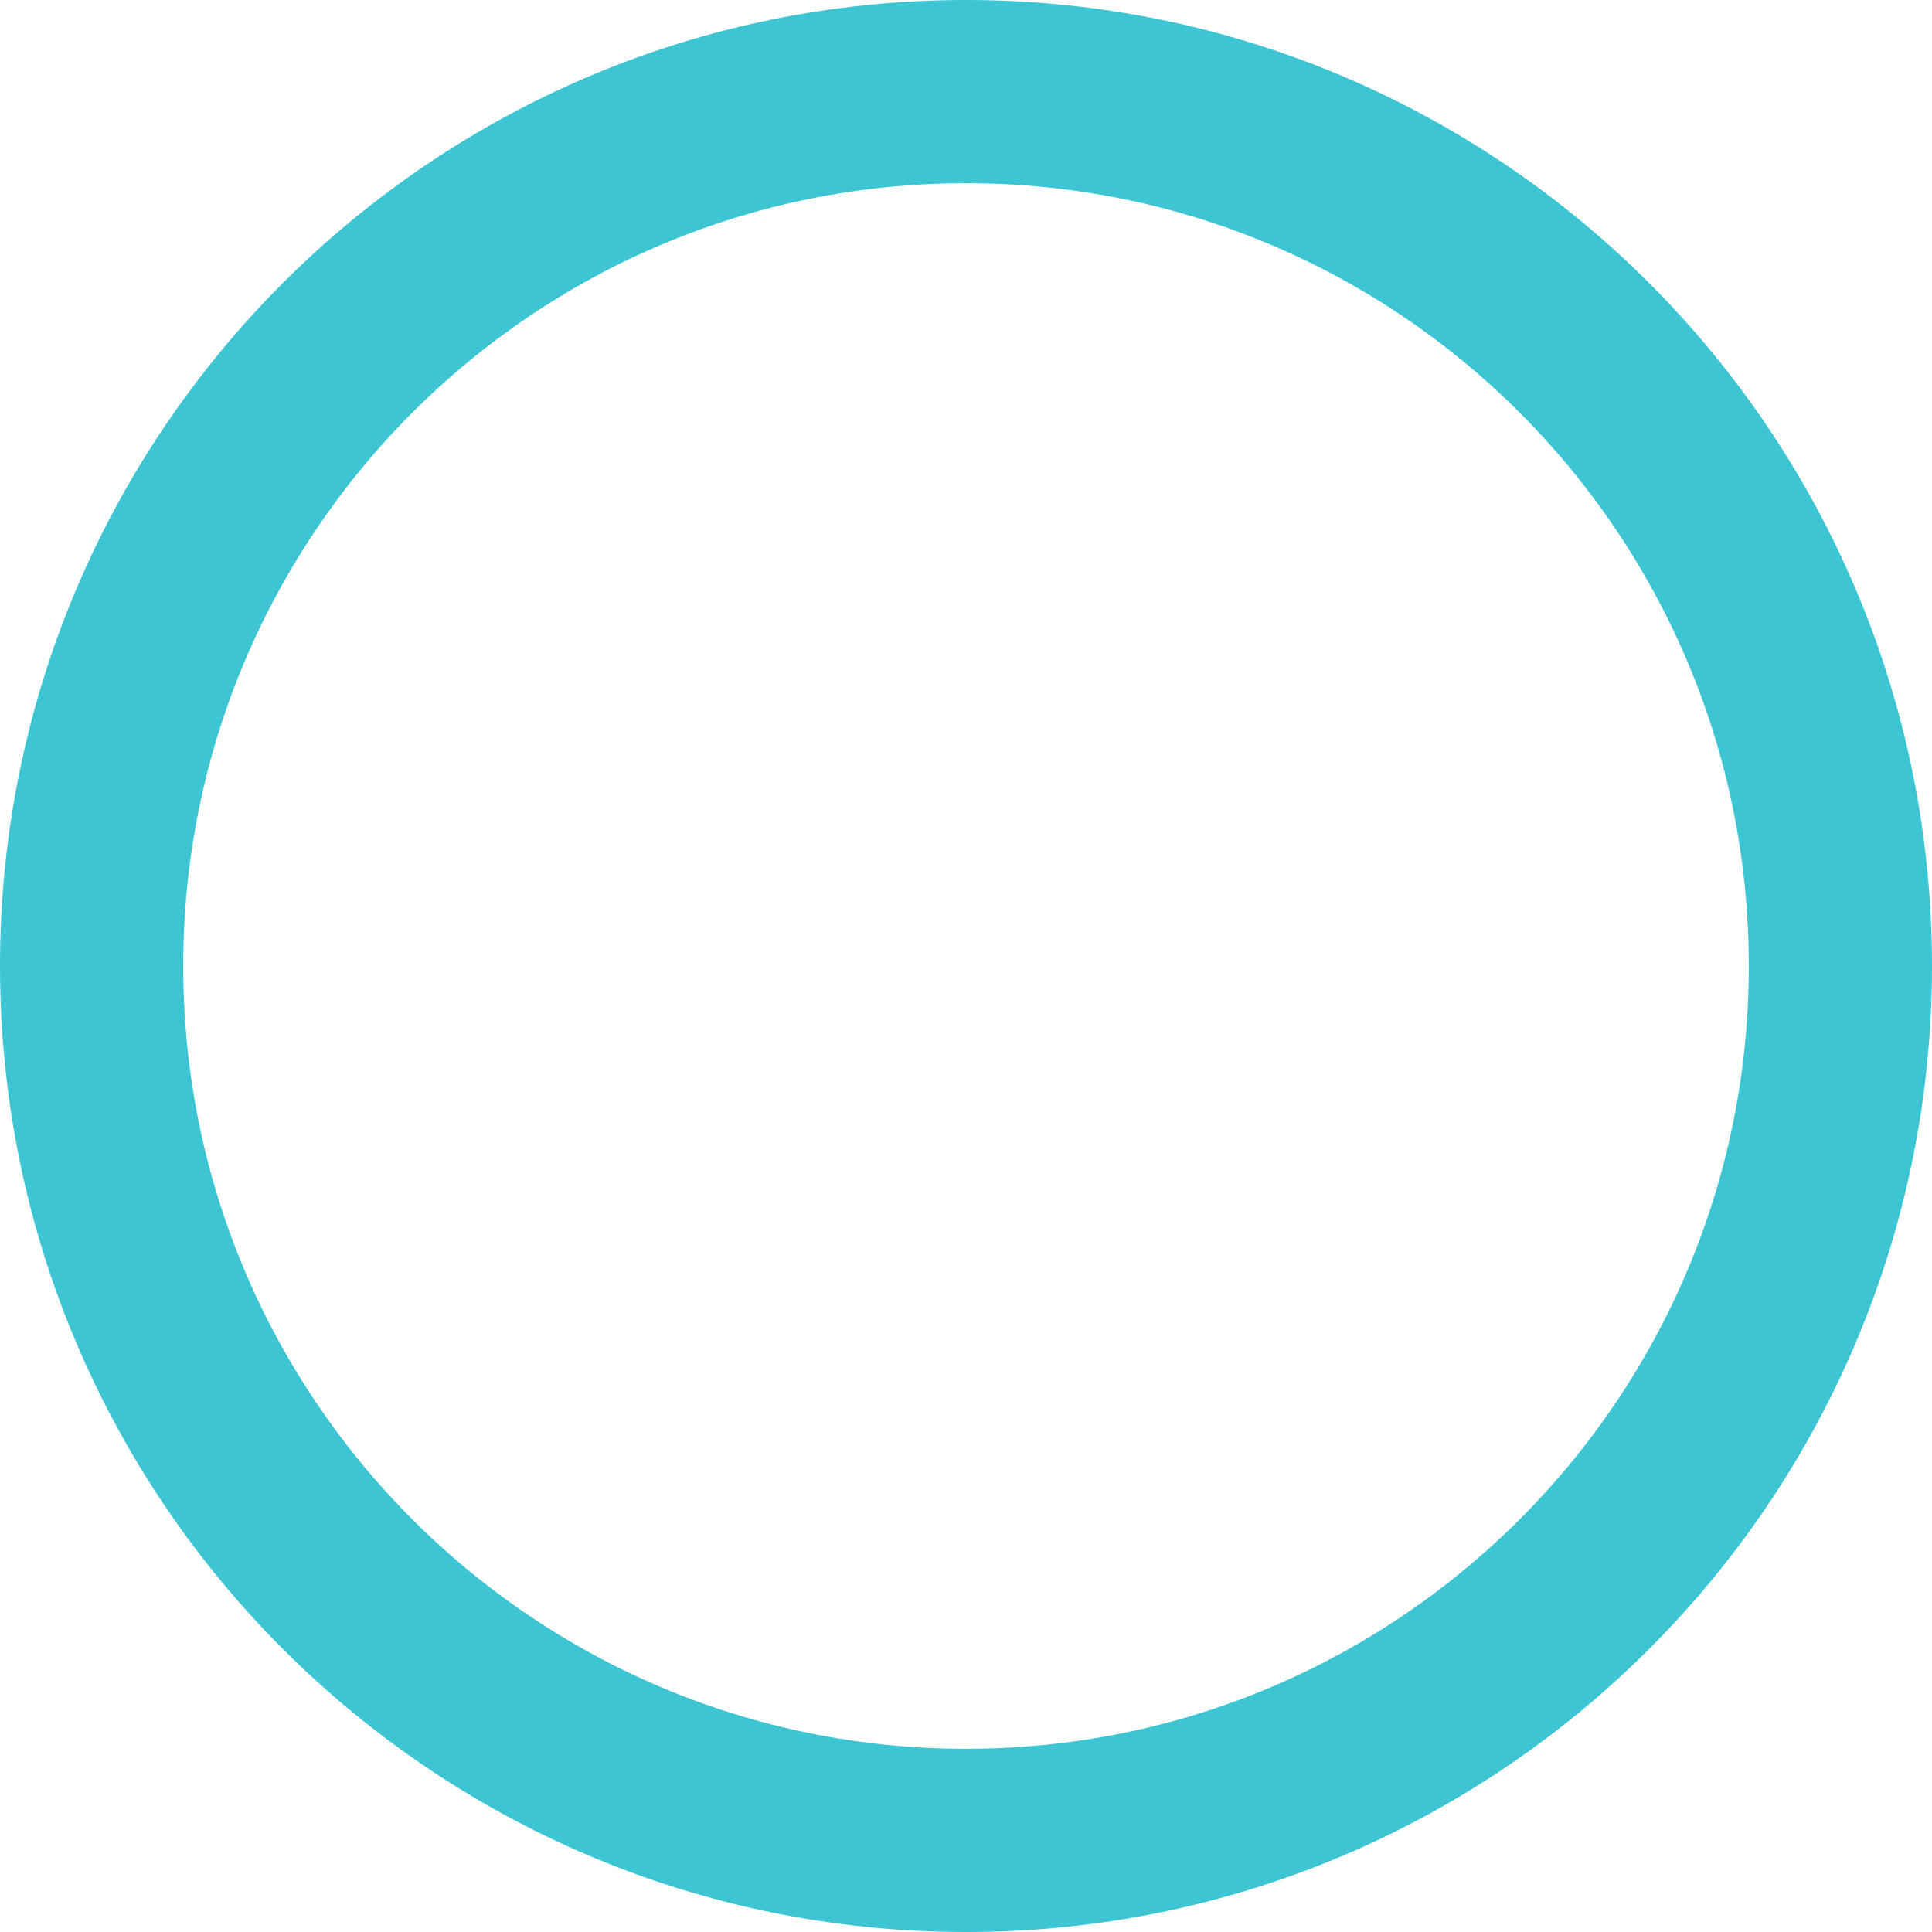
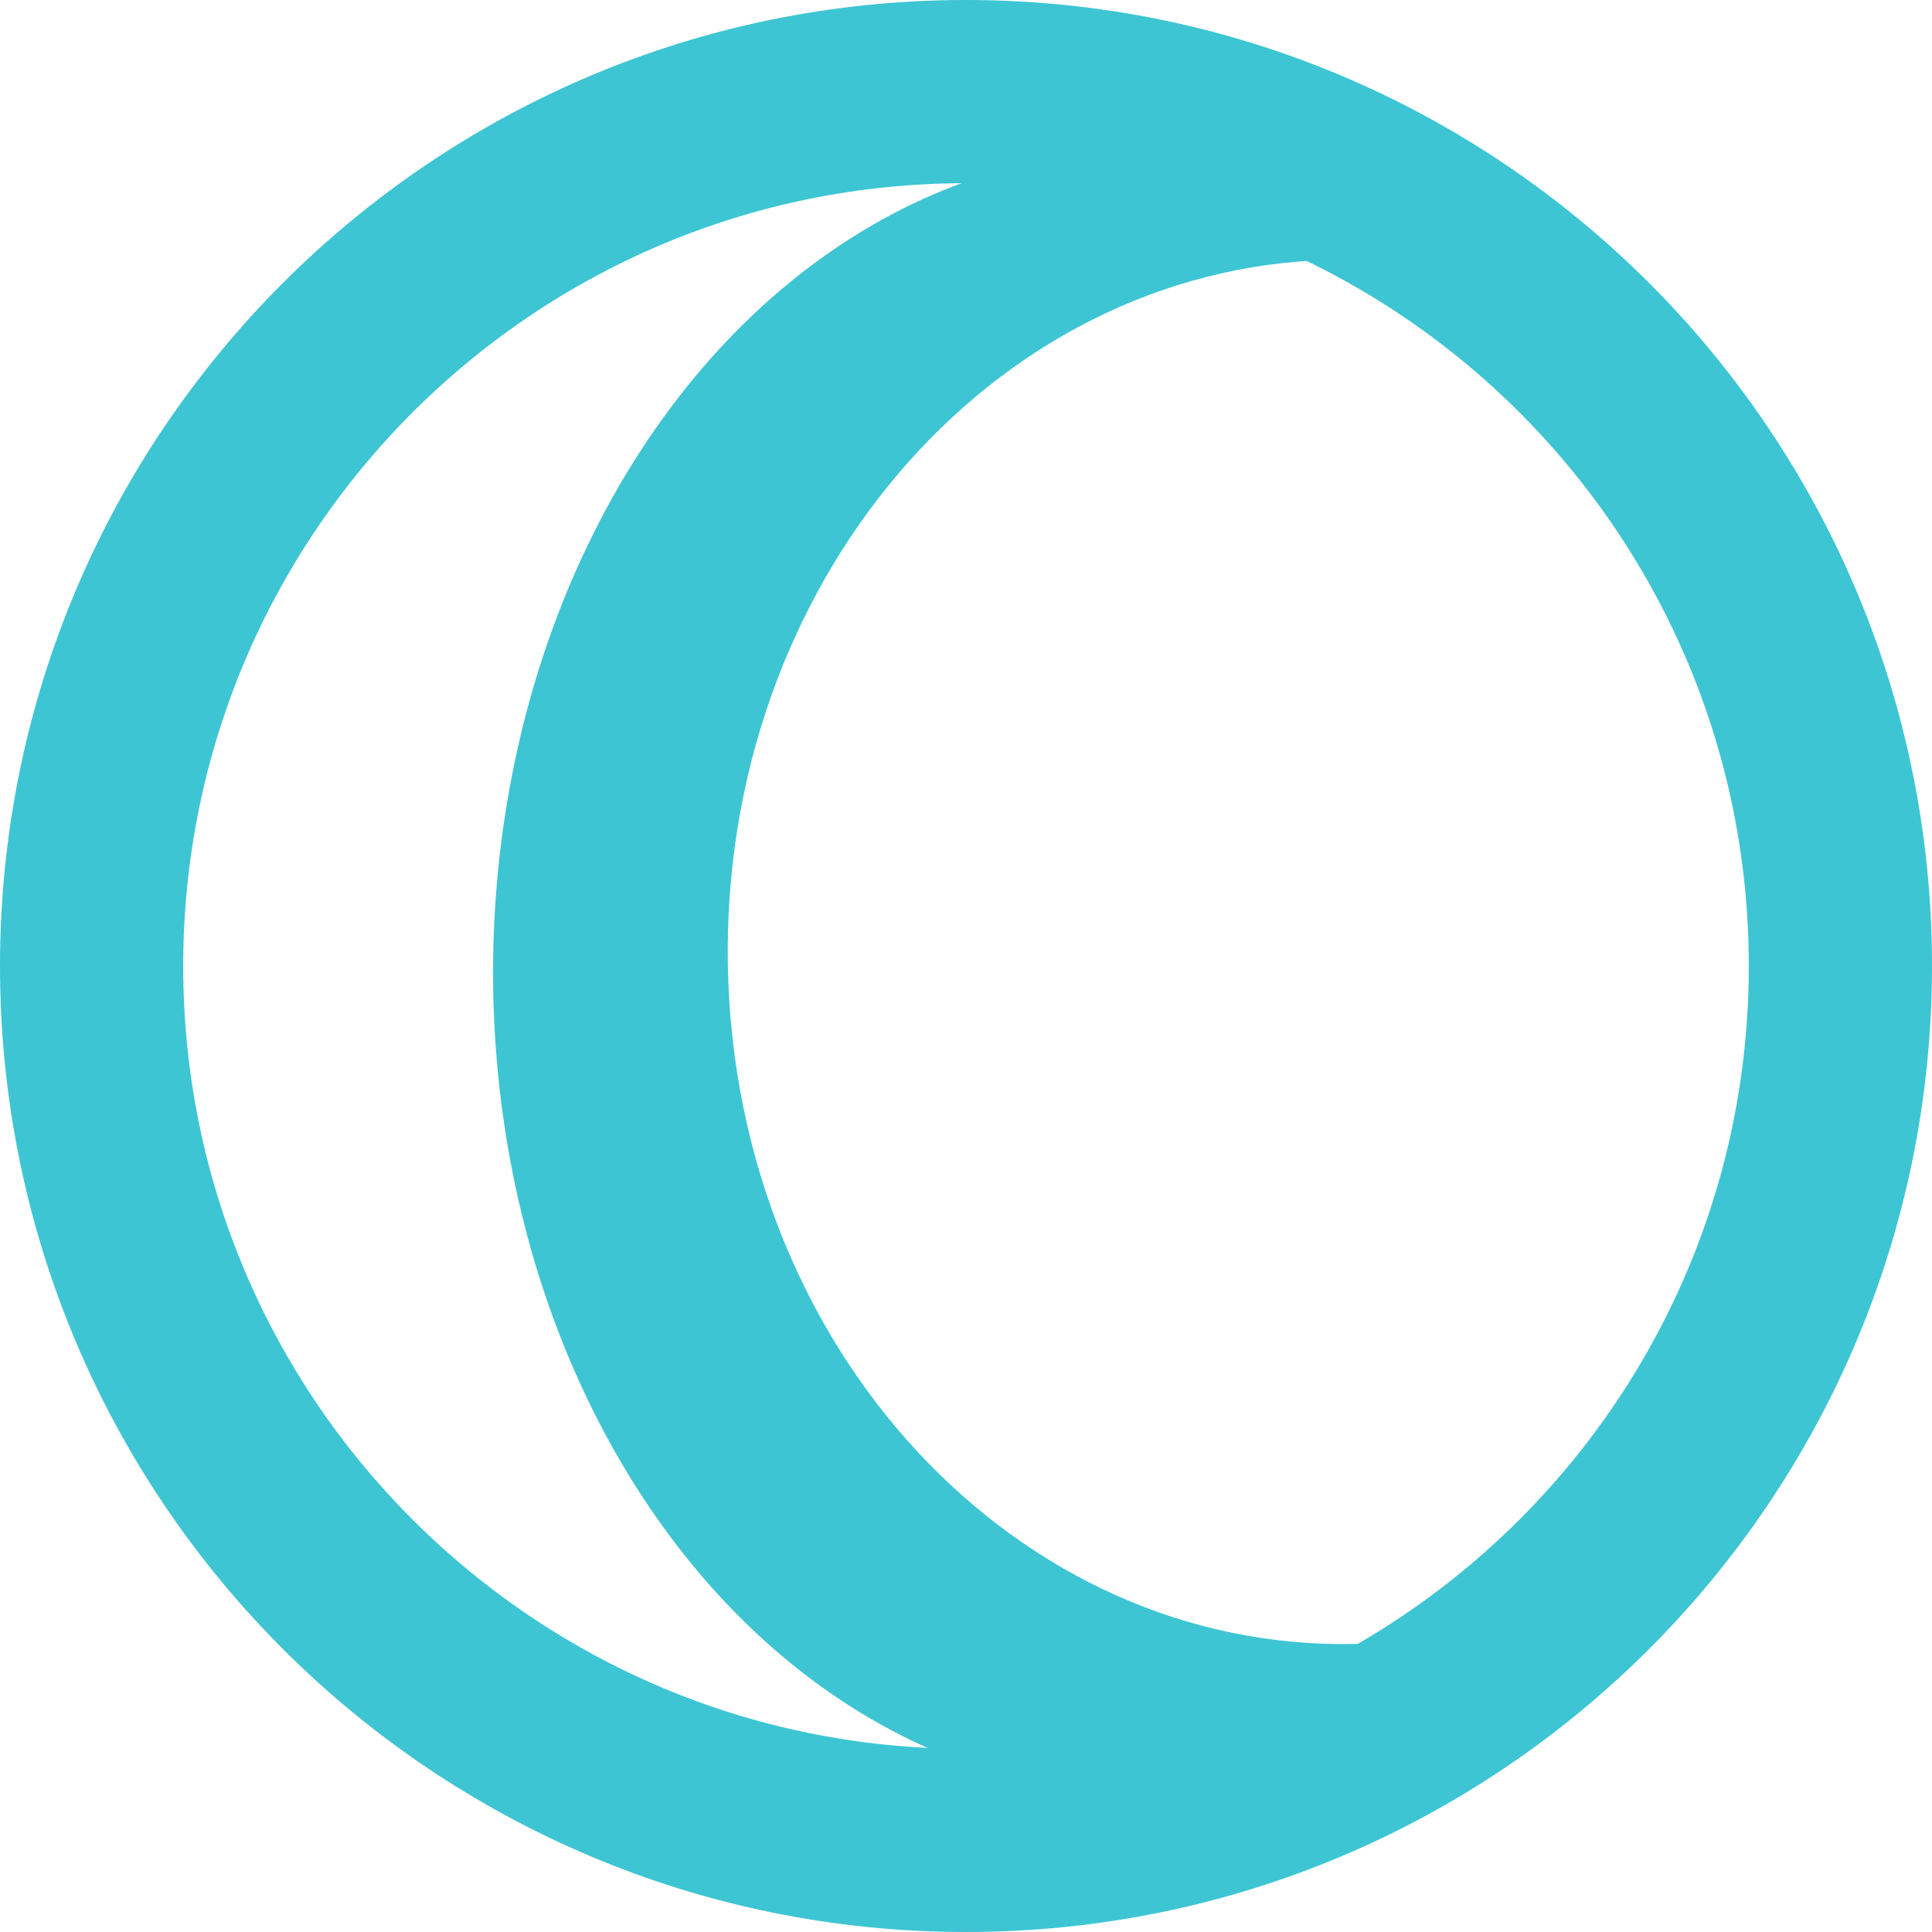
<svg xmlns="http://www.w3.org/2000/svg" viewBox="0 0 87 87">
  <style>
- 		.cls0 { fill: none; stroke: #3ec5d3; }
- 	</style>
+     .cls0 {
+         fill: none;
+         stroke: #3ec5d3;
+     }
+     </style>
  <circle cx="43.5" cy="43.5" r="39.375" stroke-width="8.25" class="cls0" />
+   <path transform="scale(0.370) translate(50 14)" d="M 98 203.7 A 79 100 0 1 1 98 5 L 110 17.7 A 19.9 17.7 90 0 0 117 186 " fill="#3ec5d3" />
</svg>
